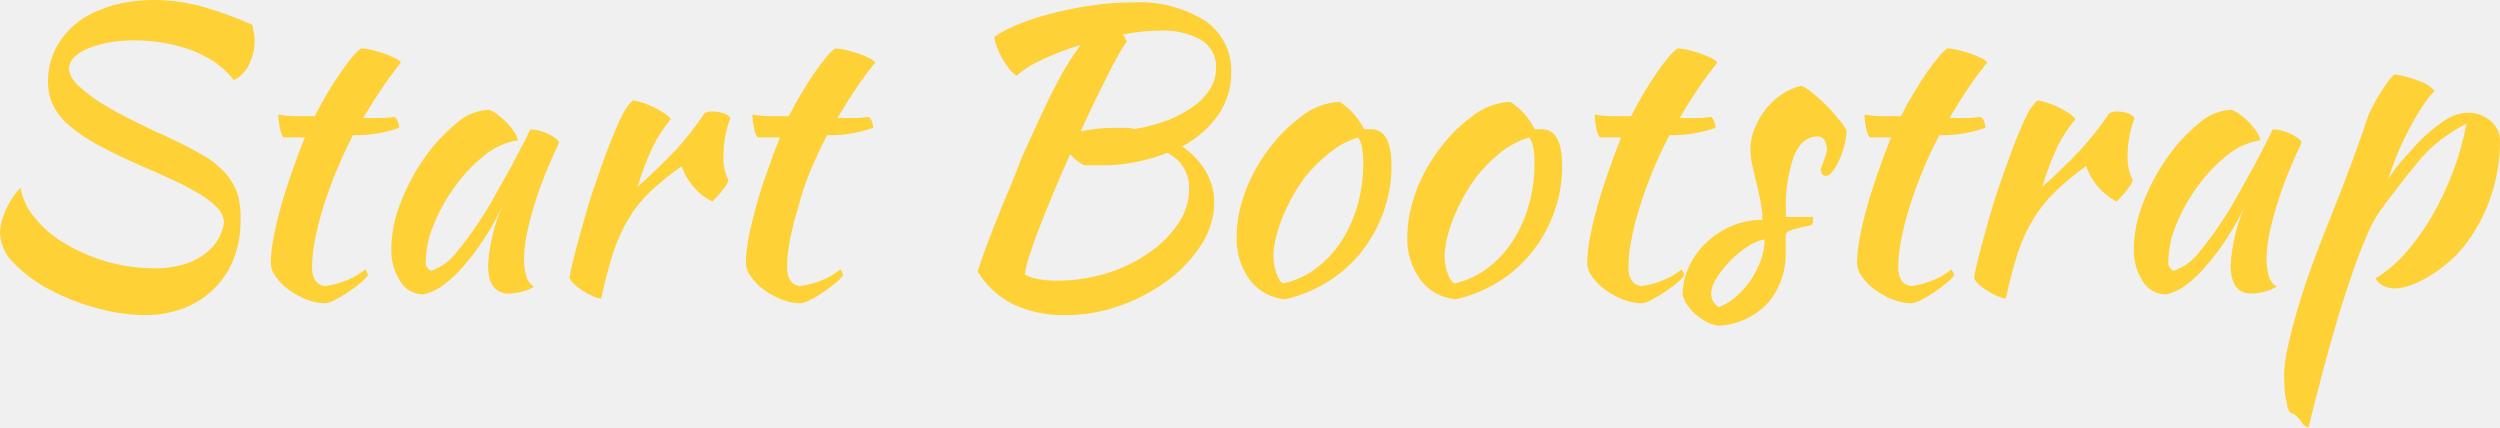
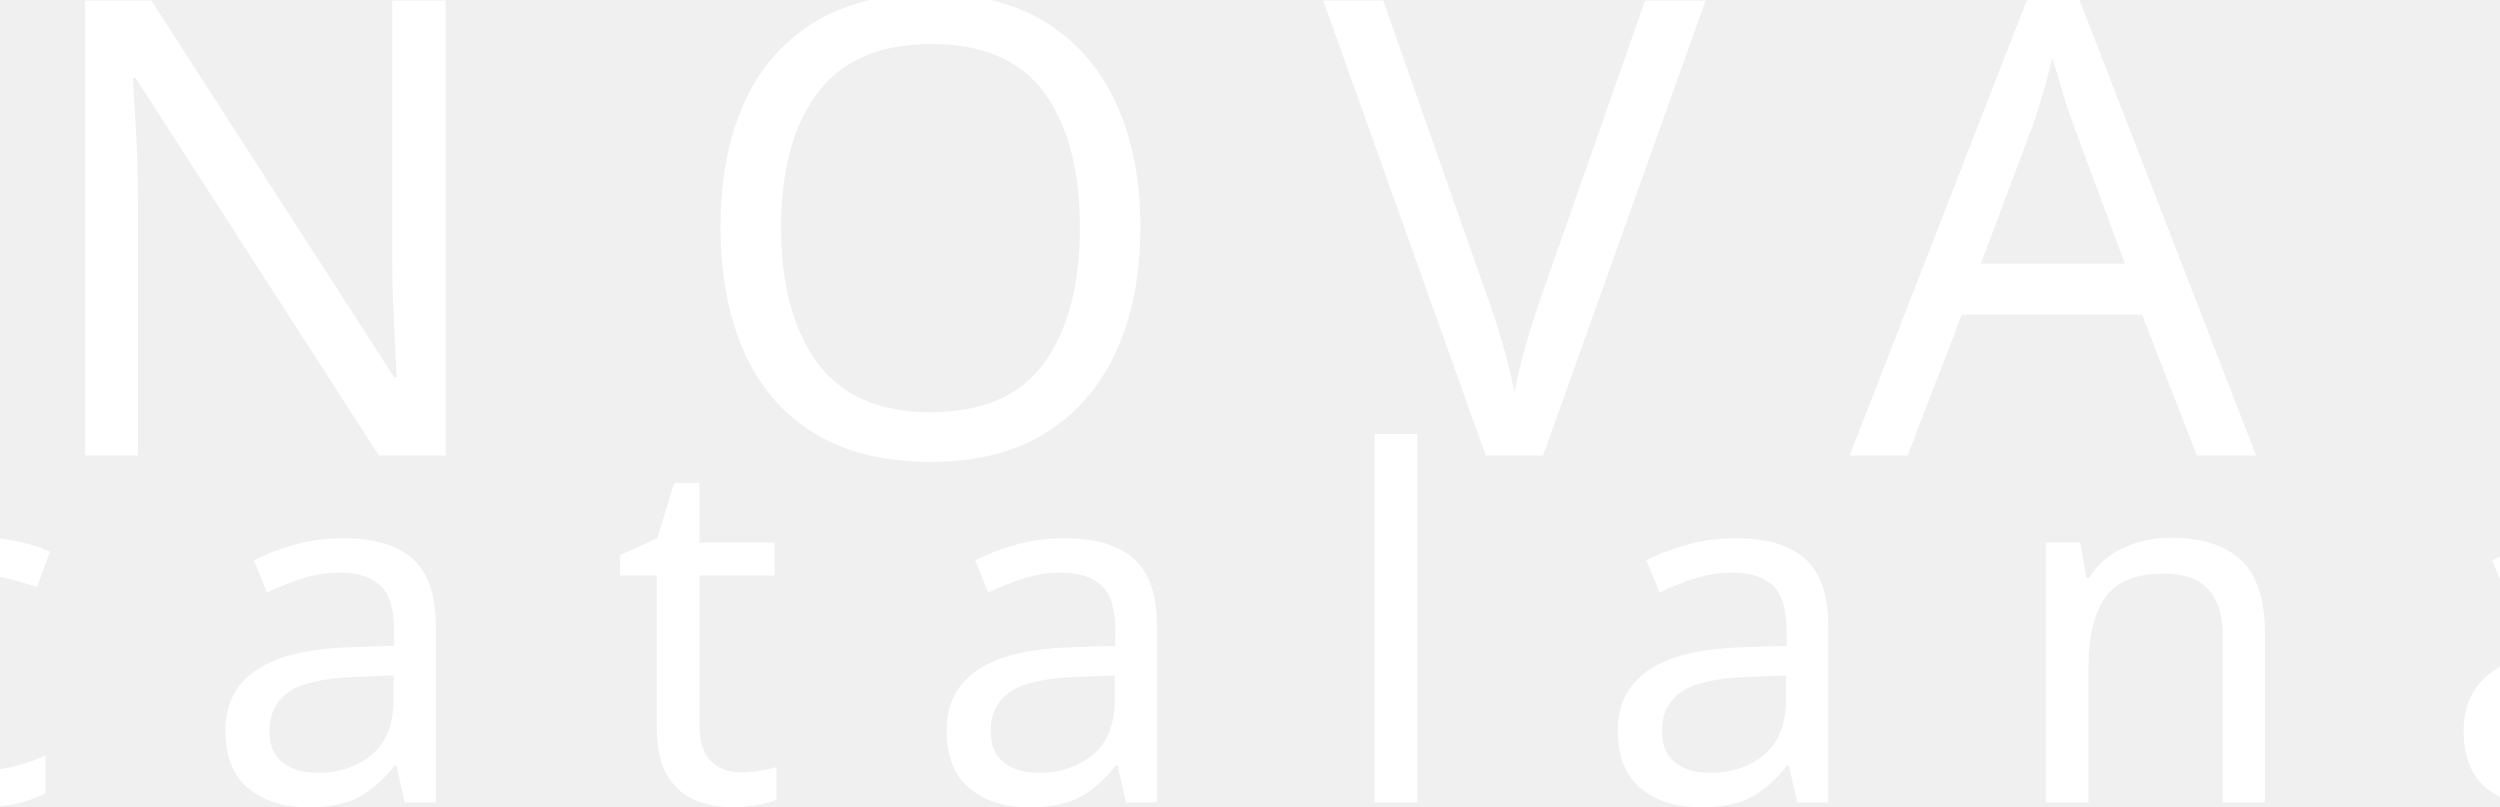
- <svg xmlns="http://www.w3.org/2000/svg" viewBox="0 0 228.66 39.08">
-   <style>.cls-1{fill:#fed136;}</style>
-   <path class="cls-1" d="M23.08,15.17c.07.4.13.68.16.83a2.66,2.66,0,0,1,.05.62,4.76,4.76,0,0,1-.51,2.18,3,3,0,0,1-1.4,1.43,7.12,7.12,0,0,0-1.73-1.64,10.8,10.8,0,0,0-2.25-1.14,14.23,14.23,0,0,0-2.53-.65,16,16,0,0,0-2.55-.21,13,13,0,0,0-2.32.19,9.91,9.91,0,0,0-1.91.53,3.79,3.79,0,0,0-1.31.83,1.61,1.61,0,0,0-.48,1.14,2.73,2.73,0,0,0,1,1.57,12.76,12.76,0,0,0,2.09,1.56c.82.51,1.74,1,2.74,1.5s2,1,3,1.42c1.2.57,2.24,1.09,3.11,1.58a9.31,9.31,0,0,1,2.16,1.59,5.83,5.83,0,0,1,1.28,2A7.5,7.5,0,0,1,22,33.12a9.43,9.43,0,0,1-.6,3.38,7.84,7.84,0,0,1-1.75,2.74,8.21,8.21,0,0,1-2.78,1.83,9.85,9.85,0,0,1-3.65.65A17,17,0,0,1,9,41.12a20,20,0,0,1-4.3-1.65,12.61,12.61,0,0,1-3.33-2.4A4.09,4.09,0,0,1,0,34.18a5.48,5.48,0,0,1,.41-1.8,7.5,7.5,0,0,1,1.47-2.31A5.49,5.49,0,0,0,3,32.59a10.14,10.14,0,0,0,3.13,2.69,15.79,15.79,0,0,0,4,1.65,16.23,16.23,0,0,0,3.87.51,8.83,8.83,0,0,0,3.23-.5,5.89,5.89,0,0,0,1.94-1.18,3.94,3.94,0,0,0,1-1.4,4,4,0,0,0,.32-1.13,2.14,2.14,0,0,0-.65-1.37,7.65,7.65,0,0,0-1.67-1.27c-.69-.41-1.5-.83-2.42-1.26s-1.88-.85-2.87-1.27c-1.48-.66-2.77-1.28-3.84-1.86a14.83,14.83,0,0,1-2.65-1.77,5.88,5.88,0,0,1-1.53-1.9,5.1,5.1,0,0,1-.47-2.26,6.57,6.57,0,0,1,1.2-3.75A7.41,7.41,0,0,1,9.1,13.83a10,10,0,0,1,2.42-.71,15.83,15.83,0,0,1,2.53-.22,16.76,16.76,0,0,1,4.57.64A34.29,34.29,0,0,1,23.08,15.17Z" transform="translate(0 -12.9)" />
-   <path class="cls-1" d="M25.92,25.47a2.16,2.16,0,0,1-.32-.9,5.75,5.75,0,0,1-.15-1.19,11.13,11.13,0,0,0,1.77.15h1.56c.36-.7.74-1.4,1.15-2.09s.82-1.32,1.21-1.89a17.57,17.57,0,0,1,1.09-1.45,4.35,4.35,0,0,1,.8-.77,4.29,4.29,0,0,1,.9.12c.37.09.74.19,1.12.32s.72.27,1,.41a1.89,1.89,0,0,1,.63.42c-.71.9-1.31,1.72-1.82,2.48s-1.06,1.64-1.65,2.62h1.44a10.58,10.58,0,0,0,1.47-.1,1.28,1.28,0,0,1,.28.44,1.5,1.5,0,0,1,.11.55,11.71,11.71,0,0,1-4.22.67c-.59,1.14-1.11,2.27-1.57,3.39s-.85,2.21-1.17,3.25a26.36,26.36,0,0,0-.74,2.94,13.17,13.17,0,0,0-.27,2.49q0,1.56,1.17,1.74a8.46,8.46,0,0,0,2-.53,6.68,6.68,0,0,0,1.7-1,1.42,1.42,0,0,1,.24.54,3.7,3.7,0,0,1-.72.73,12.51,12.51,0,0,1-1.12.83,10.47,10.47,0,0,1-1.17.69,3,3,0,0,1-.85.31,4.85,4.85,0,0,1-1.77-.35,7.38,7.38,0,0,1-1.61-.89,4.93,4.93,0,0,1-1.18-1.19,2.19,2.19,0,0,1-.46-1.29,11.94,11.94,0,0,1,.23-2.14c.15-.87.37-1.8.65-2.82s.62-2.08,1-3.19.79-2.21,1.24-3.3Z" transform="translate(0 -12.9)" />
-   <path class="cls-1" d="M48.5,24.73a3.45,3.45,0,0,1,.83.12,4.92,4.92,0,0,1,.87.32,3.48,3.48,0,0,1,.65.41q.27.21.27.39c-.47,1-.91,2-1.31,3s-.74,2-1,2.89a24.37,24.37,0,0,0-.65,2.58,11.63,11.63,0,0,0-.23,2.09,5.4,5.4,0,0,0,.21,1.64,1.58,1.58,0,0,0,.71.94,3.64,3.64,0,0,1-1.1.46,4.72,4.72,0,0,1-1.2.18c-1.28,0-1.91-.87-1.91-2.62A16.45,16.45,0,0,1,46,31.6a21.14,21.14,0,0,1-1.63,3,22.3,22.3,0,0,1-1.87,2.52A11.21,11.21,0,0,1,40.52,39a4.79,4.79,0,0,1-1.79.83,2.46,2.46,0,0,1-2.12-1.2,5.2,5.2,0,0,1-.82-3,11.6,11.6,0,0,1,.85-4.19,18.86,18.86,0,0,1,2.18-4.09,15.66,15.66,0,0,1,2.88-3.14,4.81,4.81,0,0,1,3-1.27,2.89,2.89,0,0,1,.8.43,6.43,6.43,0,0,1,.85.74,5.91,5.91,0,0,1,.69.86,2,2,0,0,1,.32.76A6.31,6.31,0,0,0,44.45,27a14.3,14.3,0,0,0-2.73,2.81,16.49,16.49,0,0,0-2,3.51,9.17,9.17,0,0,0-.78,3.5.8.8,0,0,0,.5.85,5,5,0,0,0,2.37-1.76,33.44,33.44,0,0,0,3.26-4.76l.79-1.41c.3-.52.6-1.07.91-1.63l.9-1.72C48,25.83,48.24,25.27,48.5,24.73Z" transform="translate(0 -12.9)" />
-   <path class="cls-1" d="M52.08,38.32c.11-.68.32-1.58.62-2.7s.64-2.32,1-3.58.83-2.53,1.27-3.81.89-2.42,1.31-3.43a17,17,0,0,1,.82-1.72,4.49,4.49,0,0,1,.78-1,5.82,5.82,0,0,1,1,.25,7.17,7.17,0,0,1,1,.42,10.06,10.06,0,0,1,.89.51,3,3,0,0,1,.6.52,12.47,12.47,0,0,0-1.68,2.58A26.67,26.67,0,0,0,58.31,30q1.9-1.7,3.38-3.26a26,26,0,0,0,2.74-3.47,1.24,1.24,0,0,1,.74-.17,2.8,2.8,0,0,1,1,.16,1.13,1.13,0,0,1,.64.44,9.39,9.39,0,0,0-.64,3.36,4.67,4.67,0,0,0,.46,2.34,2.52,2.52,0,0,1-.48.81,9.48,9.48,0,0,1-1,1.13A5.64,5.64,0,0,1,63.44,30a5.85,5.85,0,0,1-1.1-1.89,25,25,0,0,0-2.83,2.28,11.89,11.89,0,0,0-2,2.48A15.33,15.33,0,0,0,56.09,36c-.38,1.18-.76,2.59-1.11,4.22a3.32,3.32,0,0,1-.76-.23,6.46,6.46,0,0,1-.89-.48,6.29,6.29,0,0,1-.79-.6A1.65,1.65,0,0,1,52.08,38.32Z" transform="translate(0 -12.9)" />
-   <path class="cls-1" d="M69.28,25.47a2.31,2.31,0,0,1-.32-.9,6.42,6.42,0,0,1-.14-1.19,11.13,11.13,0,0,0,1.77.15h1.56c.35-.7.74-1.4,1.15-2.09s.81-1.32,1.2-1.89a17.48,17.48,0,0,1,1.1-1.45,4.05,4.05,0,0,1,.8-.77,4.46,4.46,0,0,1,.9.12c.37.09.74.19,1.12.32s.72.27,1,.41a1.85,1.85,0,0,1,.64.42c-.71.9-1.32,1.72-1.82,2.48s-1.06,1.64-1.65,2.62H78a10.37,10.37,0,0,0,1.47-.1,1.17,1.17,0,0,1,.29.44,1.49,1.49,0,0,1,.1.55,11.62,11.62,0,0,1-4.21.67c-.59,1.14-1.12,2.27-1.58,3.39S73.26,30.86,73,31.9a28.93,28.93,0,0,0-.75,2.94,14,14,0,0,0-.26,2.49q0,1.56,1.17,1.74a8.38,8.38,0,0,0,2-.53,6.35,6.35,0,0,0,1.7-1,1.47,1.47,0,0,1,.25.54,3.53,3.53,0,0,1-.73.73,12.33,12.33,0,0,1-1.11.83,10.47,10.47,0,0,1-1.17.69,3.1,3.1,0,0,1-.85.31,4.85,4.85,0,0,1-1.77-.35,7.16,7.16,0,0,1-1.61-.89,4.93,4.93,0,0,1-1.18-1.19,2.2,2.2,0,0,1-.47-1.29,13,13,0,0,1,.23-2.14c.16-.87.38-1.8.66-2.82s.61-2.08,1-3.19.79-2.21,1.24-3.3Z" transform="translate(0 -12.9)" />
-   <path class="cls-1" d="M112.61,19.52a6.68,6.68,0,0,1-1.2,3.92,9.49,9.49,0,0,1-3.29,2.85,7.24,7.24,0,0,1,2.14,2.24,5.61,5.61,0,0,1,.8,2.93,7.17,7.17,0,0,1-1.15,3.77,12.21,12.21,0,0,1-3.07,3.29,16.72,16.72,0,0,1-4.35,2.32,14.54,14.54,0,0,1-5,.88,10.74,10.74,0,0,1-4.84-1,7.78,7.78,0,0,1-3.23-3q.34-1.06.93-2.64c.39-1,.82-2.16,1.3-3.32s1-2.33,1.43-3.49.94-2.2,1.36-3.12c.9-2,1.7-3.67,2.41-5a24.86,24.86,0,0,1,2-3.15,26.71,26.71,0,0,0-3.54,1.36,9.33,9.33,0,0,0-2.34,1.47,2.91,2.91,0,0,1-.65-.63,8.15,8.15,0,0,1-.64-.94,6.29,6.29,0,0,1-.5-1.05,3.94,3.94,0,0,1-.23-.95,12,12,0,0,1,2.39-1.22,23.75,23.75,0,0,1,3.21-1,33.74,33.74,0,0,1,3.55-.68,26.83,26.83,0,0,1,3.49-.24,11.36,11.36,0,0,1,6.66,1.7A5.44,5.44,0,0,1,112.61,19.52ZM99.13,28a4,4,0,0,1-1.24-1c-.55,1.2-1.06,2.38-1.54,3.54s-.92,2.23-1.3,3.22-.68,1.86-.92,2.59A8.69,8.69,0,0,0,93.74,38a3.87,3.87,0,0,0,1.19.42,8.25,8.25,0,0,0,1.72.15,15.56,15.56,0,0,0,4.6-.68A13.63,13.63,0,0,0,105.11,36a9.93,9.93,0,0,0,2.65-2.64,5.53,5.53,0,0,0,1-3.11,3.51,3.51,0,0,0-2-3.37,16.2,16.2,0,0,1-6.23,1.14h-.76A3.79,3.79,0,0,1,99.13,28ZM106,15.7a14.6,14.6,0,0,0-1.57.09c-.56.06-1.14.15-1.75.27a1.33,1.33,0,0,1,.23.3c0,.1.11.21.16.33a10.77,10.77,0,0,0-.78,1.24c-.31.55-.65,1.18-1,1.9s-.77,1.51-1.19,2.39-.83,1.77-1.25,2.69a10.89,10.89,0,0,1,1.47-.23,16.47,16.47,0,0,1,1.71-.09c.31,0,.61,0,.91,0s.58.06.86.11a15.06,15.06,0,0,0,3.07-.83,10.86,10.86,0,0,0,2.35-1.28A5.48,5.48,0,0,0,110.7,21a3.51,3.51,0,0,0,.53-1.87,2.87,2.87,0,0,0-1.34-2.57A7.22,7.22,0,0,0,106,15.7Z" transform="translate(0 -12.9)" />
-   <path class="cls-1" d="M117.53,40.27a4.51,4.51,0,0,1-3.22-1.77,6.31,6.31,0,0,1-1.2-4,11,11,0,0,1,.42-2.94,14.51,14.51,0,0,1,1.21-3,16.37,16.37,0,0,1,1.84-2.71,13.15,13.15,0,0,1,2.3-2.19,6.21,6.21,0,0,1,3.65-1.45,6.4,6.4,0,0,1,2.23,2.51l.32,0,.31,0c1.26,0,1.88,1.11,1.88,3.33a12.13,12.13,0,0,1-.73,4.23,12.61,12.61,0,0,1-2,3.63,12.09,12.09,0,0,1-3.08,2.75A12.45,12.45,0,0,1,117.53,40.27Zm1.81-11.15a15.33,15.33,0,0,0-1.13,1.77,16.13,16.13,0,0,0-.92,1.93,13,13,0,0,0-.6,1.87,6.79,6.79,0,0,0-.22,1.62,4.65,4.65,0,0,0,.29,1.62c.18.52.4.82.63.89a7.68,7.68,0,0,0,2.92-1.33,9.7,9.7,0,0,0,2.31-2.42,12.49,12.49,0,0,0,1.52-3.3,13.82,13.82,0,0,0,.55-3.93,7.84,7.84,0,0,0-.11-1.45,2.8,2.8,0,0,0-.35-.92A7.71,7.71,0,0,0,121.45,27,13.82,13.82,0,0,0,119.34,29.12Z" transform="translate(0 -12.9)" />
-   <path class="cls-1" d="M133.15,40.27a4.47,4.47,0,0,1-3.22-1.77,6.25,6.25,0,0,1-1.21-4,10.62,10.62,0,0,1,.43-2.94,13.93,13.93,0,0,1,1.2-3,16.37,16.37,0,0,1,1.84-2.71,13.51,13.51,0,0,1,2.3-2.19,6.23,6.23,0,0,1,3.65-1.45,6.33,6.33,0,0,1,2.23,2.51l.32,0,.32,0c1.25,0,1.87,1.11,1.87,3.33a12.36,12.36,0,0,1-.72,4.23,12.87,12.87,0,0,1-2,3.63,12.09,12.09,0,0,1-3.08,2.75A12.39,12.39,0,0,1,133.15,40.27ZM135,29.12a15.33,15.33,0,0,0-1.13,1.77,17.83,17.83,0,0,0-.92,1.93,13,13,0,0,0-.6,1.87,7.34,7.34,0,0,0-.22,1.62,4.65,4.65,0,0,0,.29,1.62c.19.52.4.82.64.89a7.82,7.82,0,0,0,2.92-1.33,9.84,9.84,0,0,0,2.3-2.42,12.18,12.18,0,0,0,1.52-3.3,13.48,13.48,0,0,0,.55-3.93,7.84,7.84,0,0,0-.11-1.45,2.8,2.8,0,0,0-.35-.92A7.71,7.71,0,0,0,137.06,27,14.28,14.28,0,0,0,135,29.12Z" transform="translate(0 -12.9)" />
-   <path class="cls-1" d="M146.32,25.47a2.16,2.16,0,0,1-.32-.9,5.66,5.66,0,0,1-.14-1.19,10.94,10.94,0,0,0,1.77.15h1.55c.36-.7.74-1.4,1.15-2.09s.82-1.32,1.21-1.89a15.52,15.52,0,0,1,1.1-1.45,4.07,4.07,0,0,1,.79-.77,4.46,4.46,0,0,1,.91.12c.36.09.73.19,1.11.32s.72.27,1,.41a1.79,1.79,0,0,1,.63.42c-.7.9-1.31,1.72-1.82,2.48s-1.06,1.64-1.64,2.62h1.43a10.58,10.58,0,0,0,1.47-.1,1.15,1.15,0,0,1,.28.44,1.5,1.5,0,0,1,.11.55,11.67,11.67,0,0,1-4.22.67c-.59,1.14-1.11,2.27-1.57,3.39s-.85,2.21-1.17,3.25a26.36,26.36,0,0,0-.74,2.94,13.17,13.17,0,0,0-.27,2.49q0,1.56,1.17,1.74a8.46,8.46,0,0,0,2-.53,6.51,6.51,0,0,0,1.7-1,1.66,1.66,0,0,1,.25.54,4.13,4.13,0,0,1-.73.73,11.22,11.22,0,0,1-1.12.83,11.36,11.36,0,0,1-1.16.69,3.1,3.1,0,0,1-.85.31,4.85,4.85,0,0,1-1.77-.35,7.16,7.16,0,0,1-1.61-.89,5,5,0,0,1-1.19-1.19,2.19,2.19,0,0,1-.46-1.29,13,13,0,0,1,.23-2.14c.15-.87.37-1.8.65-2.82s.62-2.08,1-3.19.79-2.21,1.23-3.3Z" transform="translate(0 -12.9)" />
-   <path class="cls-1" d="M168.9,24.89a6.59,6.59,0,0,1-.23,1.4,8.34,8.34,0,0,1-.47,1.31,4.63,4.63,0,0,1-.61,1,.84.84,0,0,1-.6.39c-.26,0-.41-.2-.46-.53a1.13,1.13,0,0,1,.09-.34c.06-.15.12-.32.19-.51s.14-.38.2-.57a1.65,1.65,0,0,0,.09-.49,1.51,1.51,0,0,0-.23-.84.73.73,0,0,0-.62-.33c-.95,0-1.67.59-2.16,1.76a13.82,13.82,0,0,0-.74,5.18,1.57,1.57,0,0,0,0,.42h2.48a.85.85,0,0,1,0,.28.59.59,0,0,1-.14.46l-1.29.3a5.39,5.39,0,0,0-.73.23.59.59,0,0,0-.3.23,1,1,0,0,0-.05.33c0,.19,0,.38,0,.57s0,.42,0,.7a6.88,6.88,0,0,1-1.61,4.76,6.61,6.61,0,0,1-4.48,2.09,2.94,2.94,0,0,1-1-.28,5.19,5.19,0,0,1-1-.64,4.54,4.54,0,0,1-.83-.87,3.1,3.1,0,0,1-.5-1,6.11,6.11,0,0,1,.57-2.59,7.21,7.21,0,0,1,1.54-2.17,7.86,7.86,0,0,1,2.3-1.54,7.11,7.11,0,0,1,2.89-.59,8.42,8.42,0,0,0-.18-1.74c-.12-.57-.24-1.12-.37-1.65s-.26-1.06-.37-1.57a6.56,6.56,0,0,1-.18-1.51,4.93,4.93,0,0,1,.39-1.9,7,7,0,0,1,1-1.74,6.42,6.42,0,0,1,1.48-1.37,5.33,5.33,0,0,1,1.77-.78,3.23,3.23,0,0,1,1,.62,14.82,14.82,0,0,1,1.29,1.15,12.13,12.13,0,0,1,1.13,1.29A3.24,3.24,0,0,1,168.9,24.89ZM157.22,41a5.82,5.82,0,0,0,1.61-1,8,8,0,0,0,2.23-3.33,5.54,5.54,0,0,0,.34-1.88,4,4,0,0,0-1.56.66A9.54,9.54,0,0,0,157,38.34a2.86,2.86,0,0,0-.5,1.42A1.5,1.5,0,0,0,157.22,41Z" transform="translate(0 -12.9)" />
-   <path class="cls-1" d="M171,25.47a2.16,2.16,0,0,1-.32-.9,5.66,5.66,0,0,1-.14-1.19,10.94,10.94,0,0,0,1.77.15h1.56c.35-.7.73-1.4,1.15-2.09s.81-1.32,1.2-1.89a15.52,15.52,0,0,1,1.1-1.45,4.07,4.07,0,0,1,.79-.77,4.46,4.46,0,0,1,.91.12c.36.09.73.19,1.11.32s.72.27,1,.41a1.79,1.79,0,0,1,.63.42c-.7.9-1.31,1.72-1.82,2.48s-1.05,1.64-1.64,2.62h1.43a10.58,10.58,0,0,0,1.47-.1,1.15,1.15,0,0,1,.28.44,1.5,1.5,0,0,1,.11.55,11.66,11.66,0,0,1-4.21.67c-.6,1.14-1.12,2.27-1.58,3.39s-.85,2.21-1.17,3.25a26.36,26.36,0,0,0-.74,2.94,13.17,13.17,0,0,0-.27,2.49q0,1.56,1.17,1.74a8.46,8.46,0,0,0,2-.53,6.51,6.51,0,0,0,1.7-1,1.66,1.66,0,0,1,.25.54,4.13,4.13,0,0,1-.73.73,11.22,11.22,0,0,1-1.12.83,11.36,11.36,0,0,1-1.16.69,3.1,3.1,0,0,1-.85.31,4.85,4.85,0,0,1-1.77-.35,7.16,7.16,0,0,1-1.61-.89,5,5,0,0,1-1.19-1.19,2.19,2.19,0,0,1-.46-1.29,13,13,0,0,1,.23-2.14c.15-.87.37-1.8.65-2.82s.62-2.08,1-3.19.79-2.21,1.23-3.3Z" transform="translate(0 -12.9)" />
-   <path class="cls-1" d="M180.55,38.32c.12-.68.32-1.58.62-2.7s.64-2.32,1-3.58.83-2.53,1.28-3.81.88-2.42,1.31-3.43a17.28,17.28,0,0,1,.81-1.72,5.13,5.13,0,0,1,.78-1,6.15,6.15,0,0,1,1,.25,7.54,7.54,0,0,1,1,.42,8.8,8.8,0,0,1,.89.51,3,3,0,0,1,.6.52,12.47,12.47,0,0,0-1.68,2.58A29.42,29.42,0,0,0,186.78,30c1.28-1.13,2.4-2.22,3.38-3.26a26.08,26.08,0,0,0,2.75-3.47,1.22,1.22,0,0,1,.74-.17,2.75,2.75,0,0,1,.95.16,1.13,1.13,0,0,1,.64.44,9.61,9.61,0,0,0-.64,3.36,4.66,4.66,0,0,0,.47,2.34,3,3,0,0,1-.48.81,9.57,9.57,0,0,1-1,1.13,5.88,5.88,0,0,1-2.79-3.25A25.16,25.16,0,0,0,188,30.41a12.57,12.57,0,0,0-2,2.48A15.32,15.32,0,0,0,184.57,36c-.39,1.18-.76,2.59-1.12,4.22a3.47,3.47,0,0,1-.76-.23A7,7,0,0,1,181,38.93,1.65,1.65,0,0,1,180.55,38.32Z" transform="translate(0 -12.9)" />
-   <path class="cls-1" d="M207.88,24.73a3.45,3.45,0,0,1,.83.12,4.92,4.92,0,0,1,.87.32,3.48,3.48,0,0,1,.65.41q.27.21.27.39c-.47,1-.91,2-1.31,3s-.74,2-1,2.89a24.37,24.37,0,0,0-.65,2.58,10.79,10.79,0,0,0-.23,2.09,5.4,5.4,0,0,0,.21,1.64,1.58,1.58,0,0,0,.71.94,3.64,3.64,0,0,1-1.1.46,4.72,4.72,0,0,1-1.2.18c-1.28,0-1.91-.87-1.91-2.62a16.7,16.7,0,0,1,1.34-5.52,21.14,21.14,0,0,1-1.63,3,22.3,22.3,0,0,1-1.87,2.52A11.21,11.21,0,0,1,199.9,39a4.79,4.79,0,0,1-1.79.83,2.46,2.46,0,0,1-2.12-1.2,5.2,5.2,0,0,1-.82-3,11.6,11.6,0,0,1,.85-4.19,18.86,18.86,0,0,1,2.18-4.09,15.37,15.37,0,0,1,2.88-3.14,4.81,4.81,0,0,1,3-1.27,2.89,2.89,0,0,1,.8.43,6.43,6.43,0,0,1,.85.74,5.91,5.91,0,0,1,.69.86,2,2,0,0,1,.32.76A6.31,6.31,0,0,0,203.83,27a14.3,14.3,0,0,0-2.73,2.81,16.49,16.49,0,0,0-2,3.51,9.17,9.17,0,0,0-.78,3.5.8.8,0,0,0,.5.85,5,5,0,0,0,2.37-1.76,33.44,33.44,0,0,0,3.26-4.76l.79-1.41c.3-.52.6-1.07.91-1.63l.9-1.72C207.34,25.83,207.62,25.27,207.88,24.73Z" transform="translate(0 -12.9)" />
-   <path class="cls-1" d="M209.72,50.75c-.33-.09-.52-.45-.57-1.06a5.94,5.94,0,0,1-.19-1.1c0-.42-.05-.91-.05-1.45a11.83,11.83,0,0,1,.24-2c.17-.86.4-1.83.7-2.92s.65-2.26,1.08-3.52.89-2.54,1.41-3.84c.64-1.63,1.19-3,1.67-4.23s.86-2.23,1.18-3.1.58-1.59.78-2.16.36-1,.48-1.45a8.64,8.64,0,0,1,.42-1,13.36,13.36,0,0,1,.66-1.22c.24-.41.5-.8.76-1.17a4.92,4.92,0,0,1,.71-.83,9.44,9.44,0,0,1,2.33.64,3,3,0,0,1,1.35.88,7.92,7.92,0,0,0-1.13,1.44,23.25,23.25,0,0,0-1.24,2.12,25.29,25.29,0,0,0-1.1,2.36,17.08,17.08,0,0,0-.74,2.12,10.32,10.32,0,0,1,.92-1.31c.37-.47,1-1.12,1.73-1.95a14.22,14.22,0,0,1,2.46-2.07,4,4,0,0,1,2-.72,3.23,3.23,0,0,1,2.21.74,2.39,2.39,0,0,1,.87,1.91,15.52,15.52,0,0,1-.85,5.05,15,15,0,0,1-2.44,4.51A10.39,10.39,0,0,1,224,36.84a12.57,12.57,0,0,1-1.7,1.25,9.34,9.34,0,0,1-1.73.87,4.5,4.5,0,0,1-1.52.32,2.24,2.24,0,0,1-1.12-.27,1.36,1.36,0,0,1-.65-.65,11.69,11.69,0,0,0,2.69-2.27,20.19,20.19,0,0,0,2.42-3.34,26.61,26.61,0,0,0,1.95-4.09,27.19,27.19,0,0,0,1.26-4.46,16,16,0,0,0-2.43,1.54A12.33,12.33,0,0,0,221,27.92c-.85,1-1.52,1.87-2,2.51s-.9,1.18-1.22,1.63a10.31,10.31,0,0,0-.78,1.25c-.2.39-.42.87-.65,1.44-.33.75-.72,1.75-1.15,3s-.89,2.62-1.35,4.16-.92,3.17-1.38,4.9-.9,3.47-1.33,5.19a1,1,0,0,1-.67-.57c-.19-.21-.33-.36-.41-.46A.81.81,0,0,0,209.72,50.75Z" transform="translate(0 -12.9)" />
+ <svg xmlns="http://www.w3.org/2000/svg" version="1.1" id="svg815" width="1203.334" height="388.093" viewBox="0 0 1203.334 388.093">
+   <defs id="defs819" />
+   <text xml:space="preserve" style="font-style:normal;font-variant:normal;font-weight:normal;font-stretch:normal;font-size:64px;line-height:1.25;font-family:'VCR OSD Mono';-inkscape-font-specification:'VCR OSD Mono';letter-spacing:0px;word-spacing:0px;fill:#ffffff;fill-opacity:1;stroke:none" x="604.834" y="144.267" id="text827">
+     <tspan x="604.834" y="144.267" style="font-style:normal;font-variant:normal;font-weight:normal;font-stretch:normal;font-size:306.667px;line-height:0;font-family:'Peace Sans';-inkscape-font-specification:'Peace Sans';text-align:center;letter-spacing:10px;text-anchor:middle;fill:#ffffff;fill-opacity:1" id="tspan829" dx="-14.5 0 0 0 0 0 0" dy="75 0 0 0 0 0 0">N<tspan style="font-size:266.667px;fill:#ffffff;fill-opacity:1" id="tspan847" dx="14.5"> </tspan>O<tspan style="font-size:266.667px;fill:#ffffff;fill-opacity:1" id="tspan849"> </tspan>V<tspan style="font-size:266.667px;fill:#ffffff;fill-opacity:1" id="tspan851"> </tspan>A</tspan>
+     <tspan x="637.834" y="386.226" style="font-style:normal;font-variant:normal;font-weight:500;font-stretch:normal;font-size:233.333px;font-family:GeosansLight;-inkscape-font-specification:'GeosansLight Medium';text-align:center;letter-spacing:66px;text-anchor:middle;fill:#ffffff;fill-opacity:1" id="tspan833">catalana</tspan>
+   </text>
</svg>
